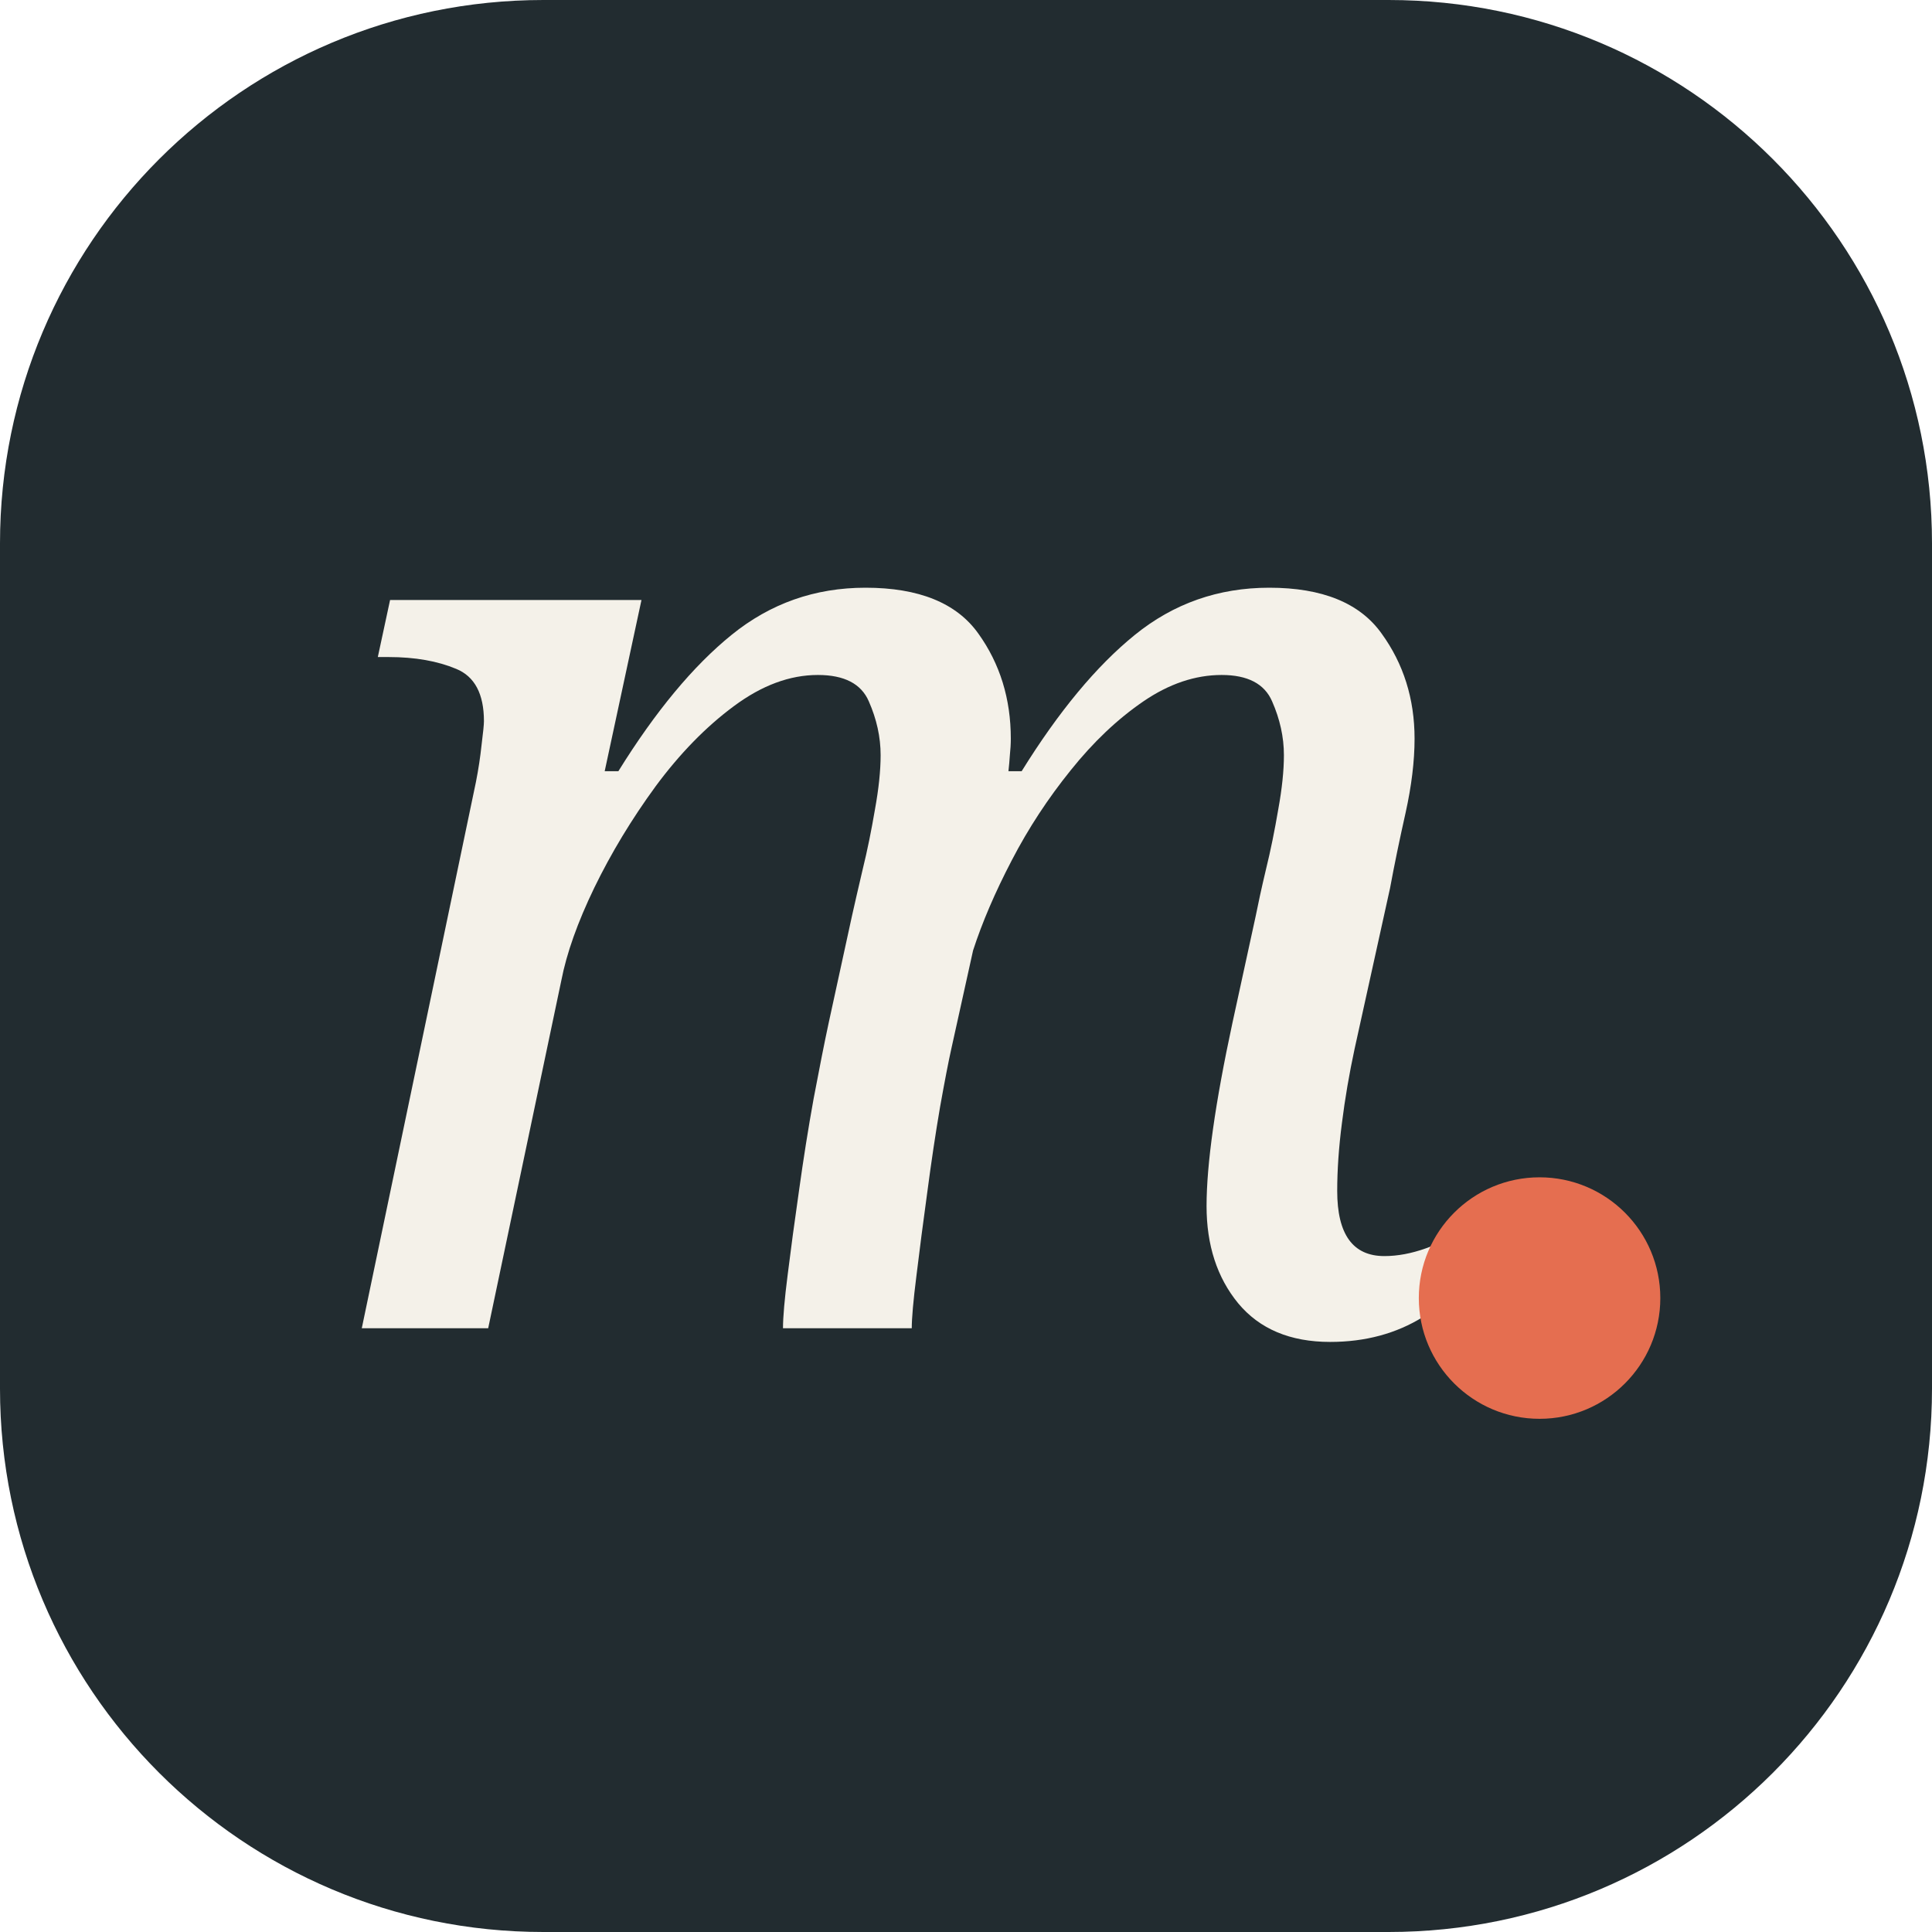
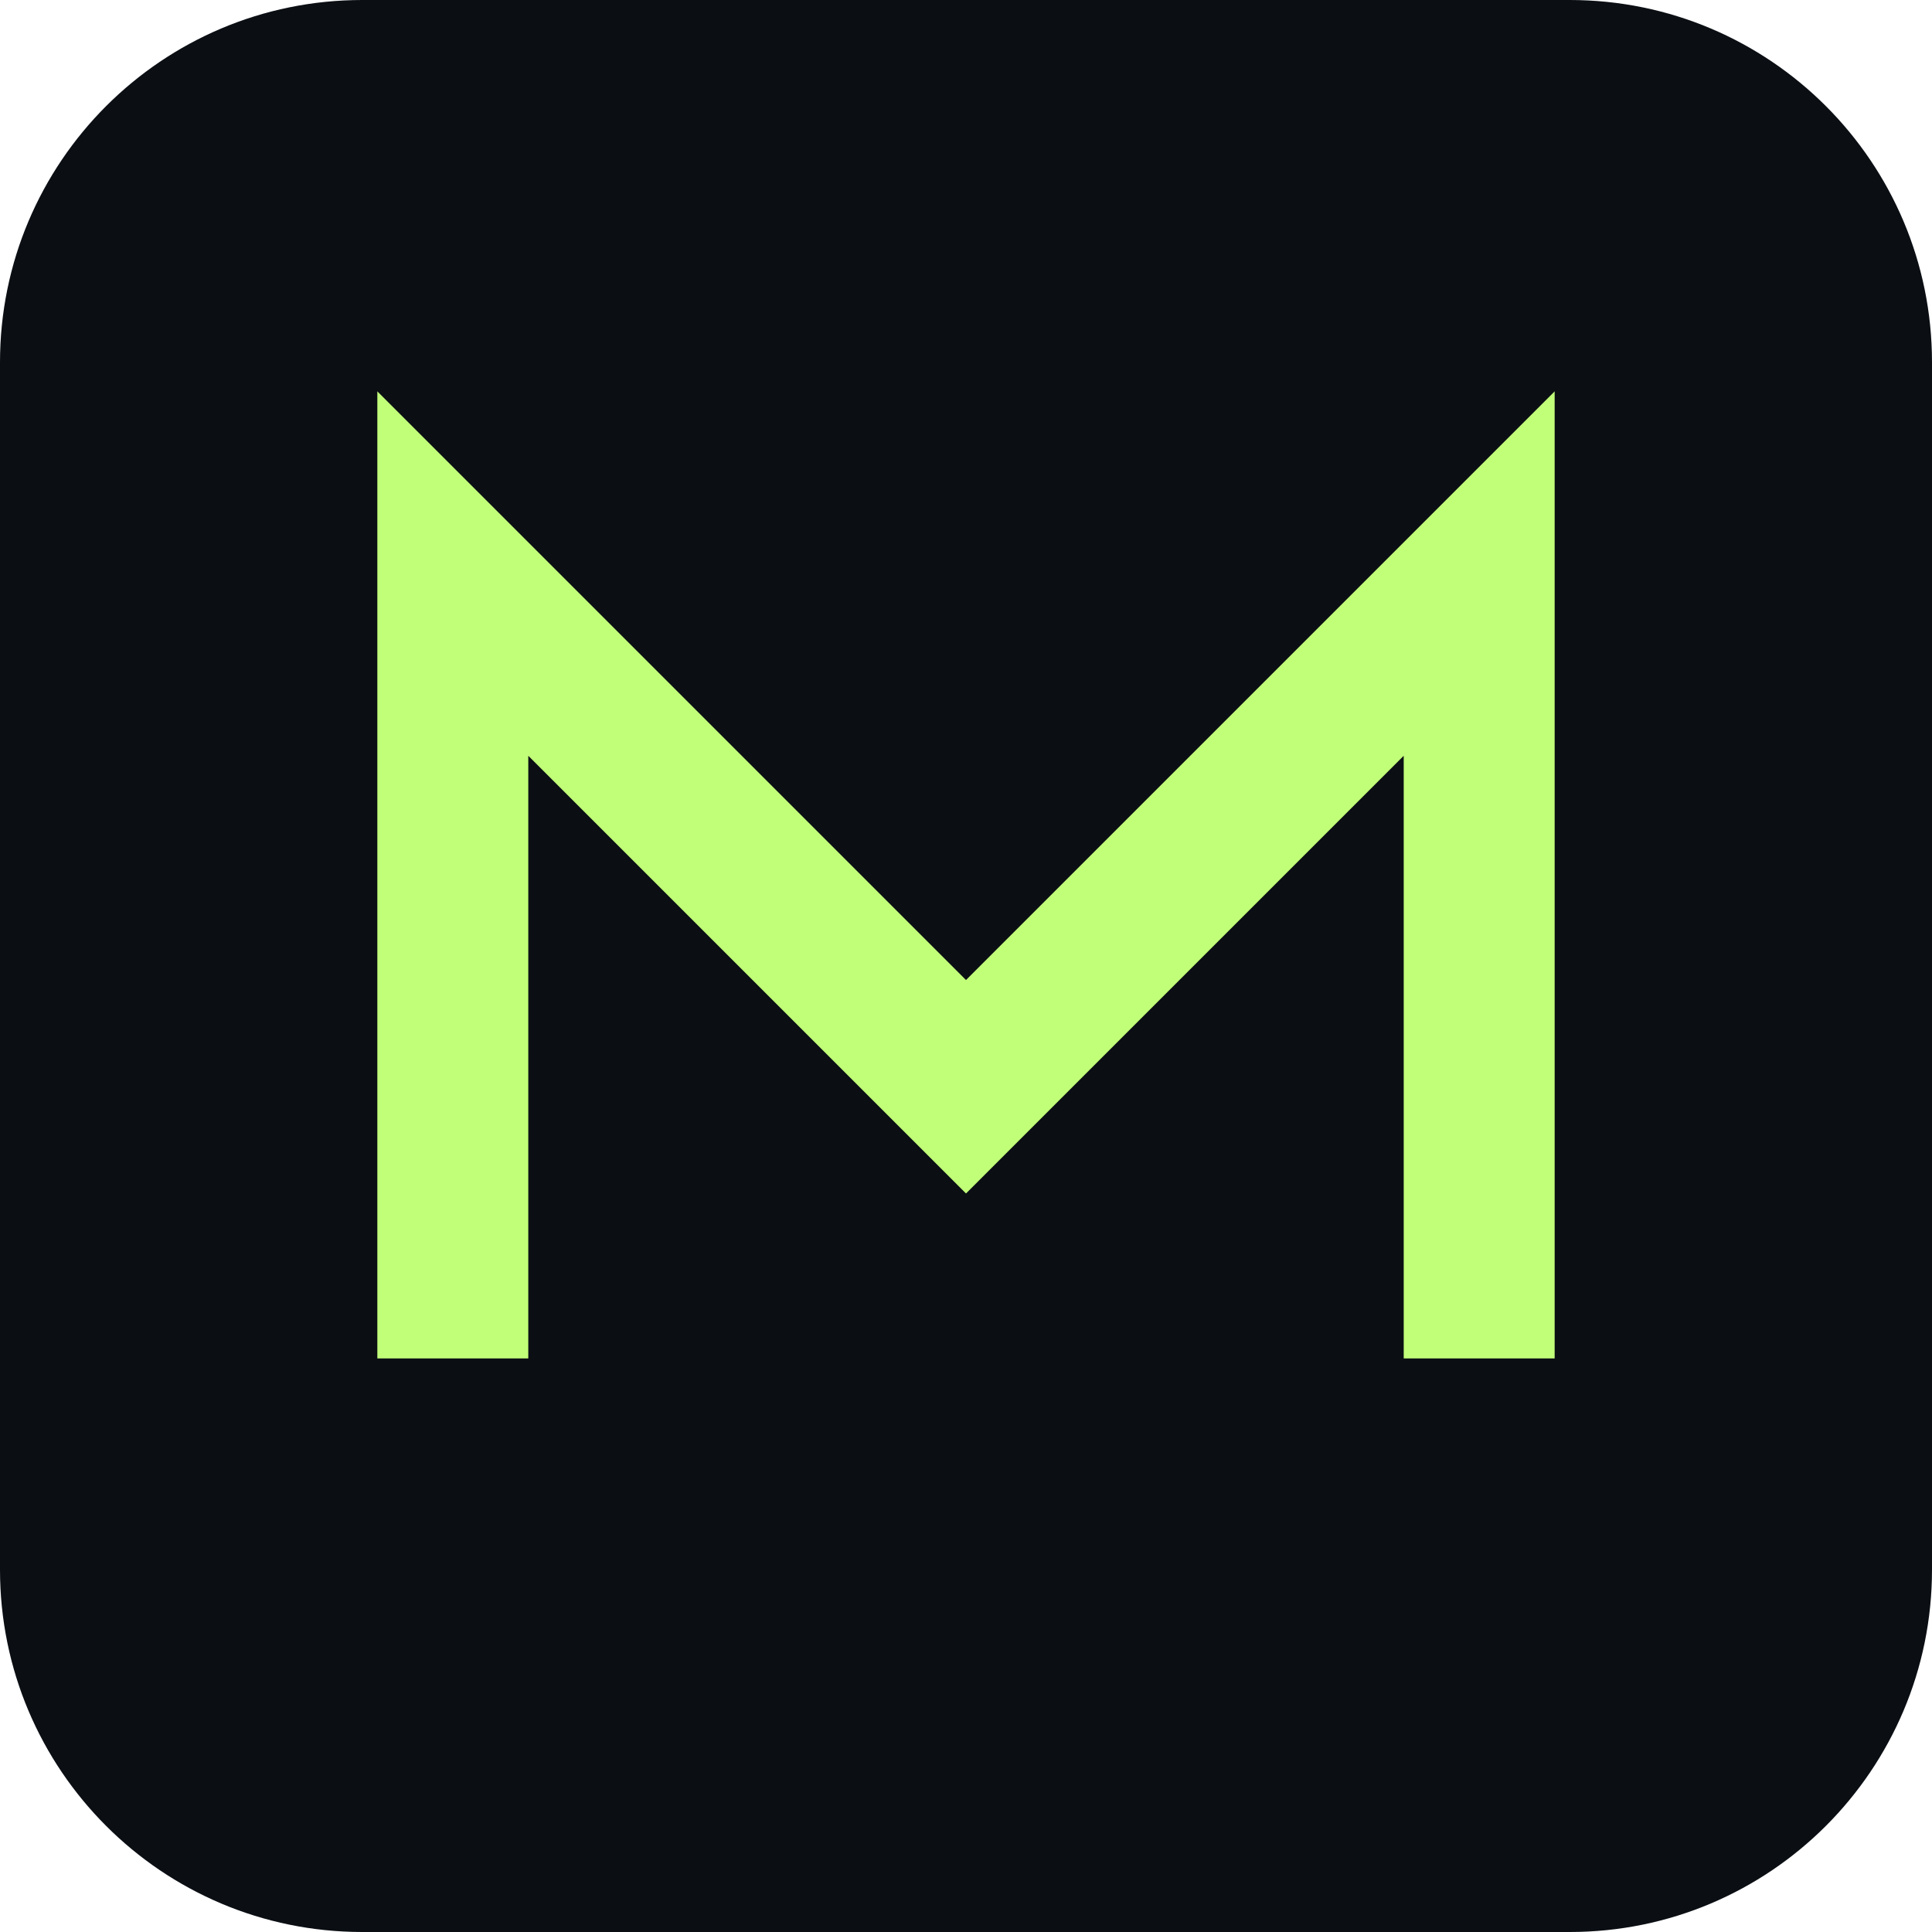
<svg xmlns="http://www.w3.org/2000/svg" viewBox="0 0 64 64">
-   <rect width="64" height="64" rx="18" fill="#222c30" />
-   <text x="10" y="44" font-family="Georgia,serif" font-style="italic" font-size="45" fill="#f4f1e9">m</text>
-   <circle cx="51" cy="43" r="4" fill="#e56e50" />
+   <rect width="64" height="64" rx="12" fill="#0b0f14" />
+   <path d="M15 45V19l17 17 17-17v26" fill="none" stroke="#c2ff79" stroke-width="5" stroke-linejoin="miter" />
</svg>
